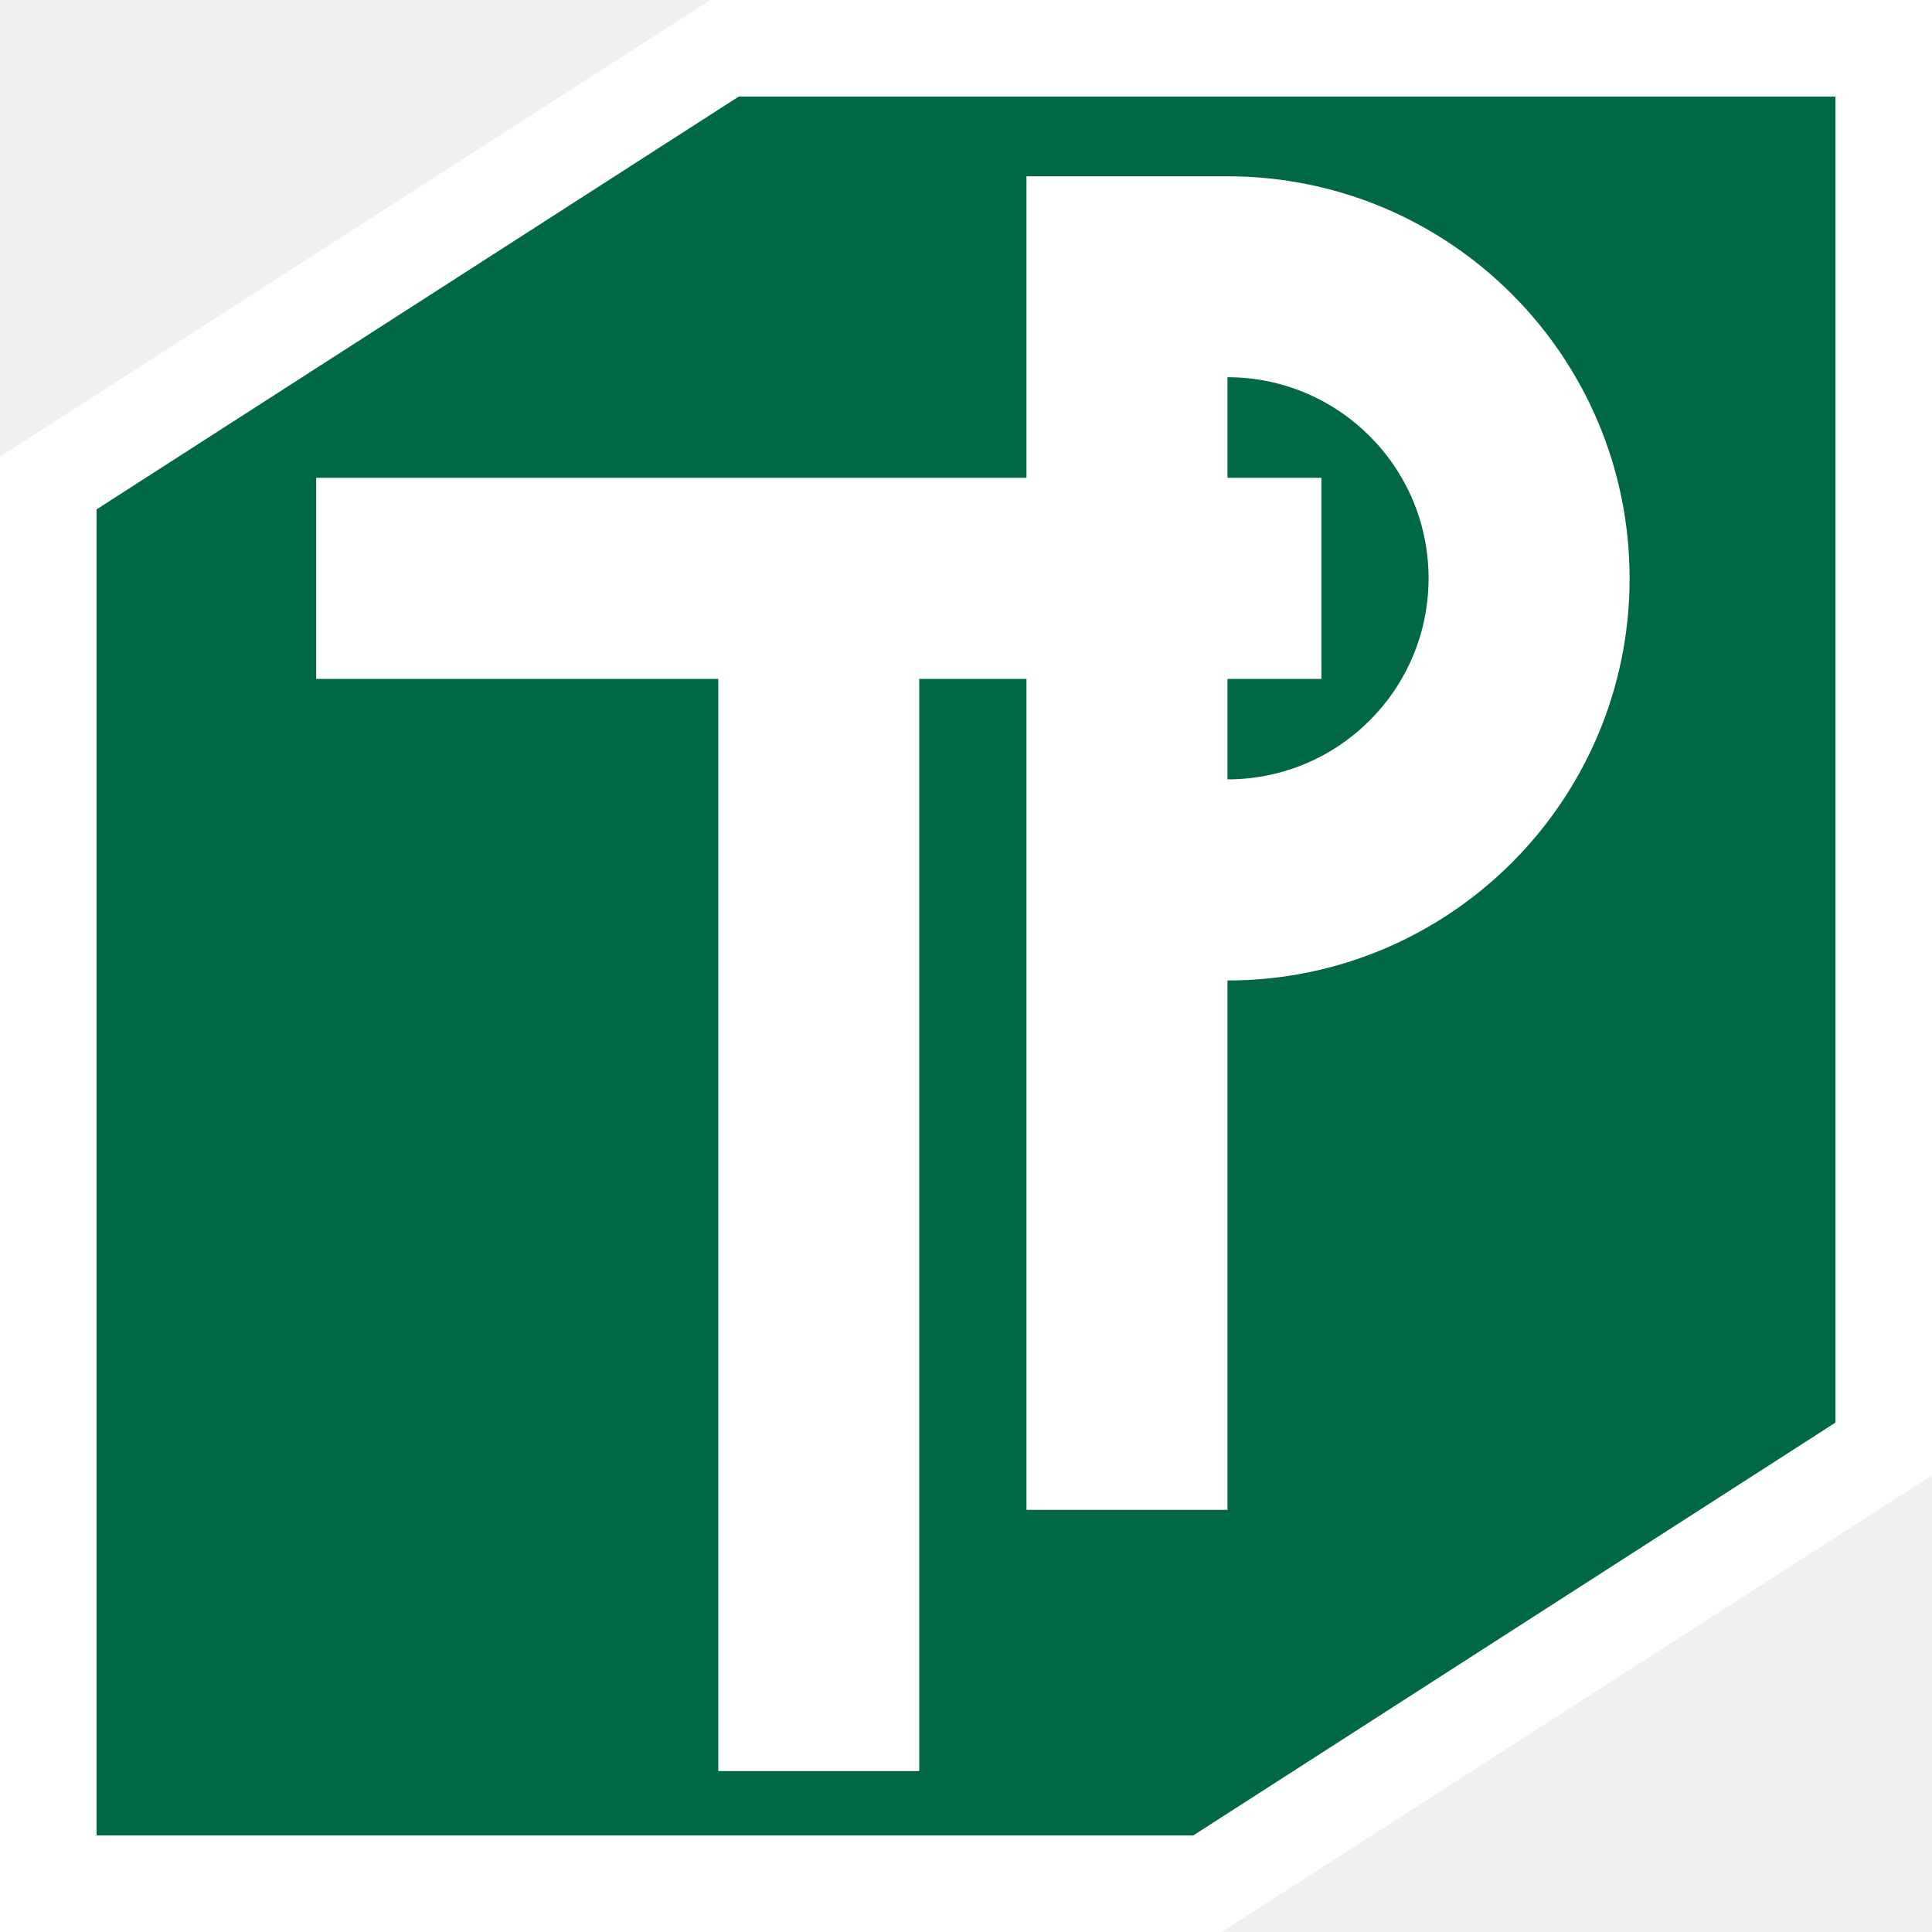
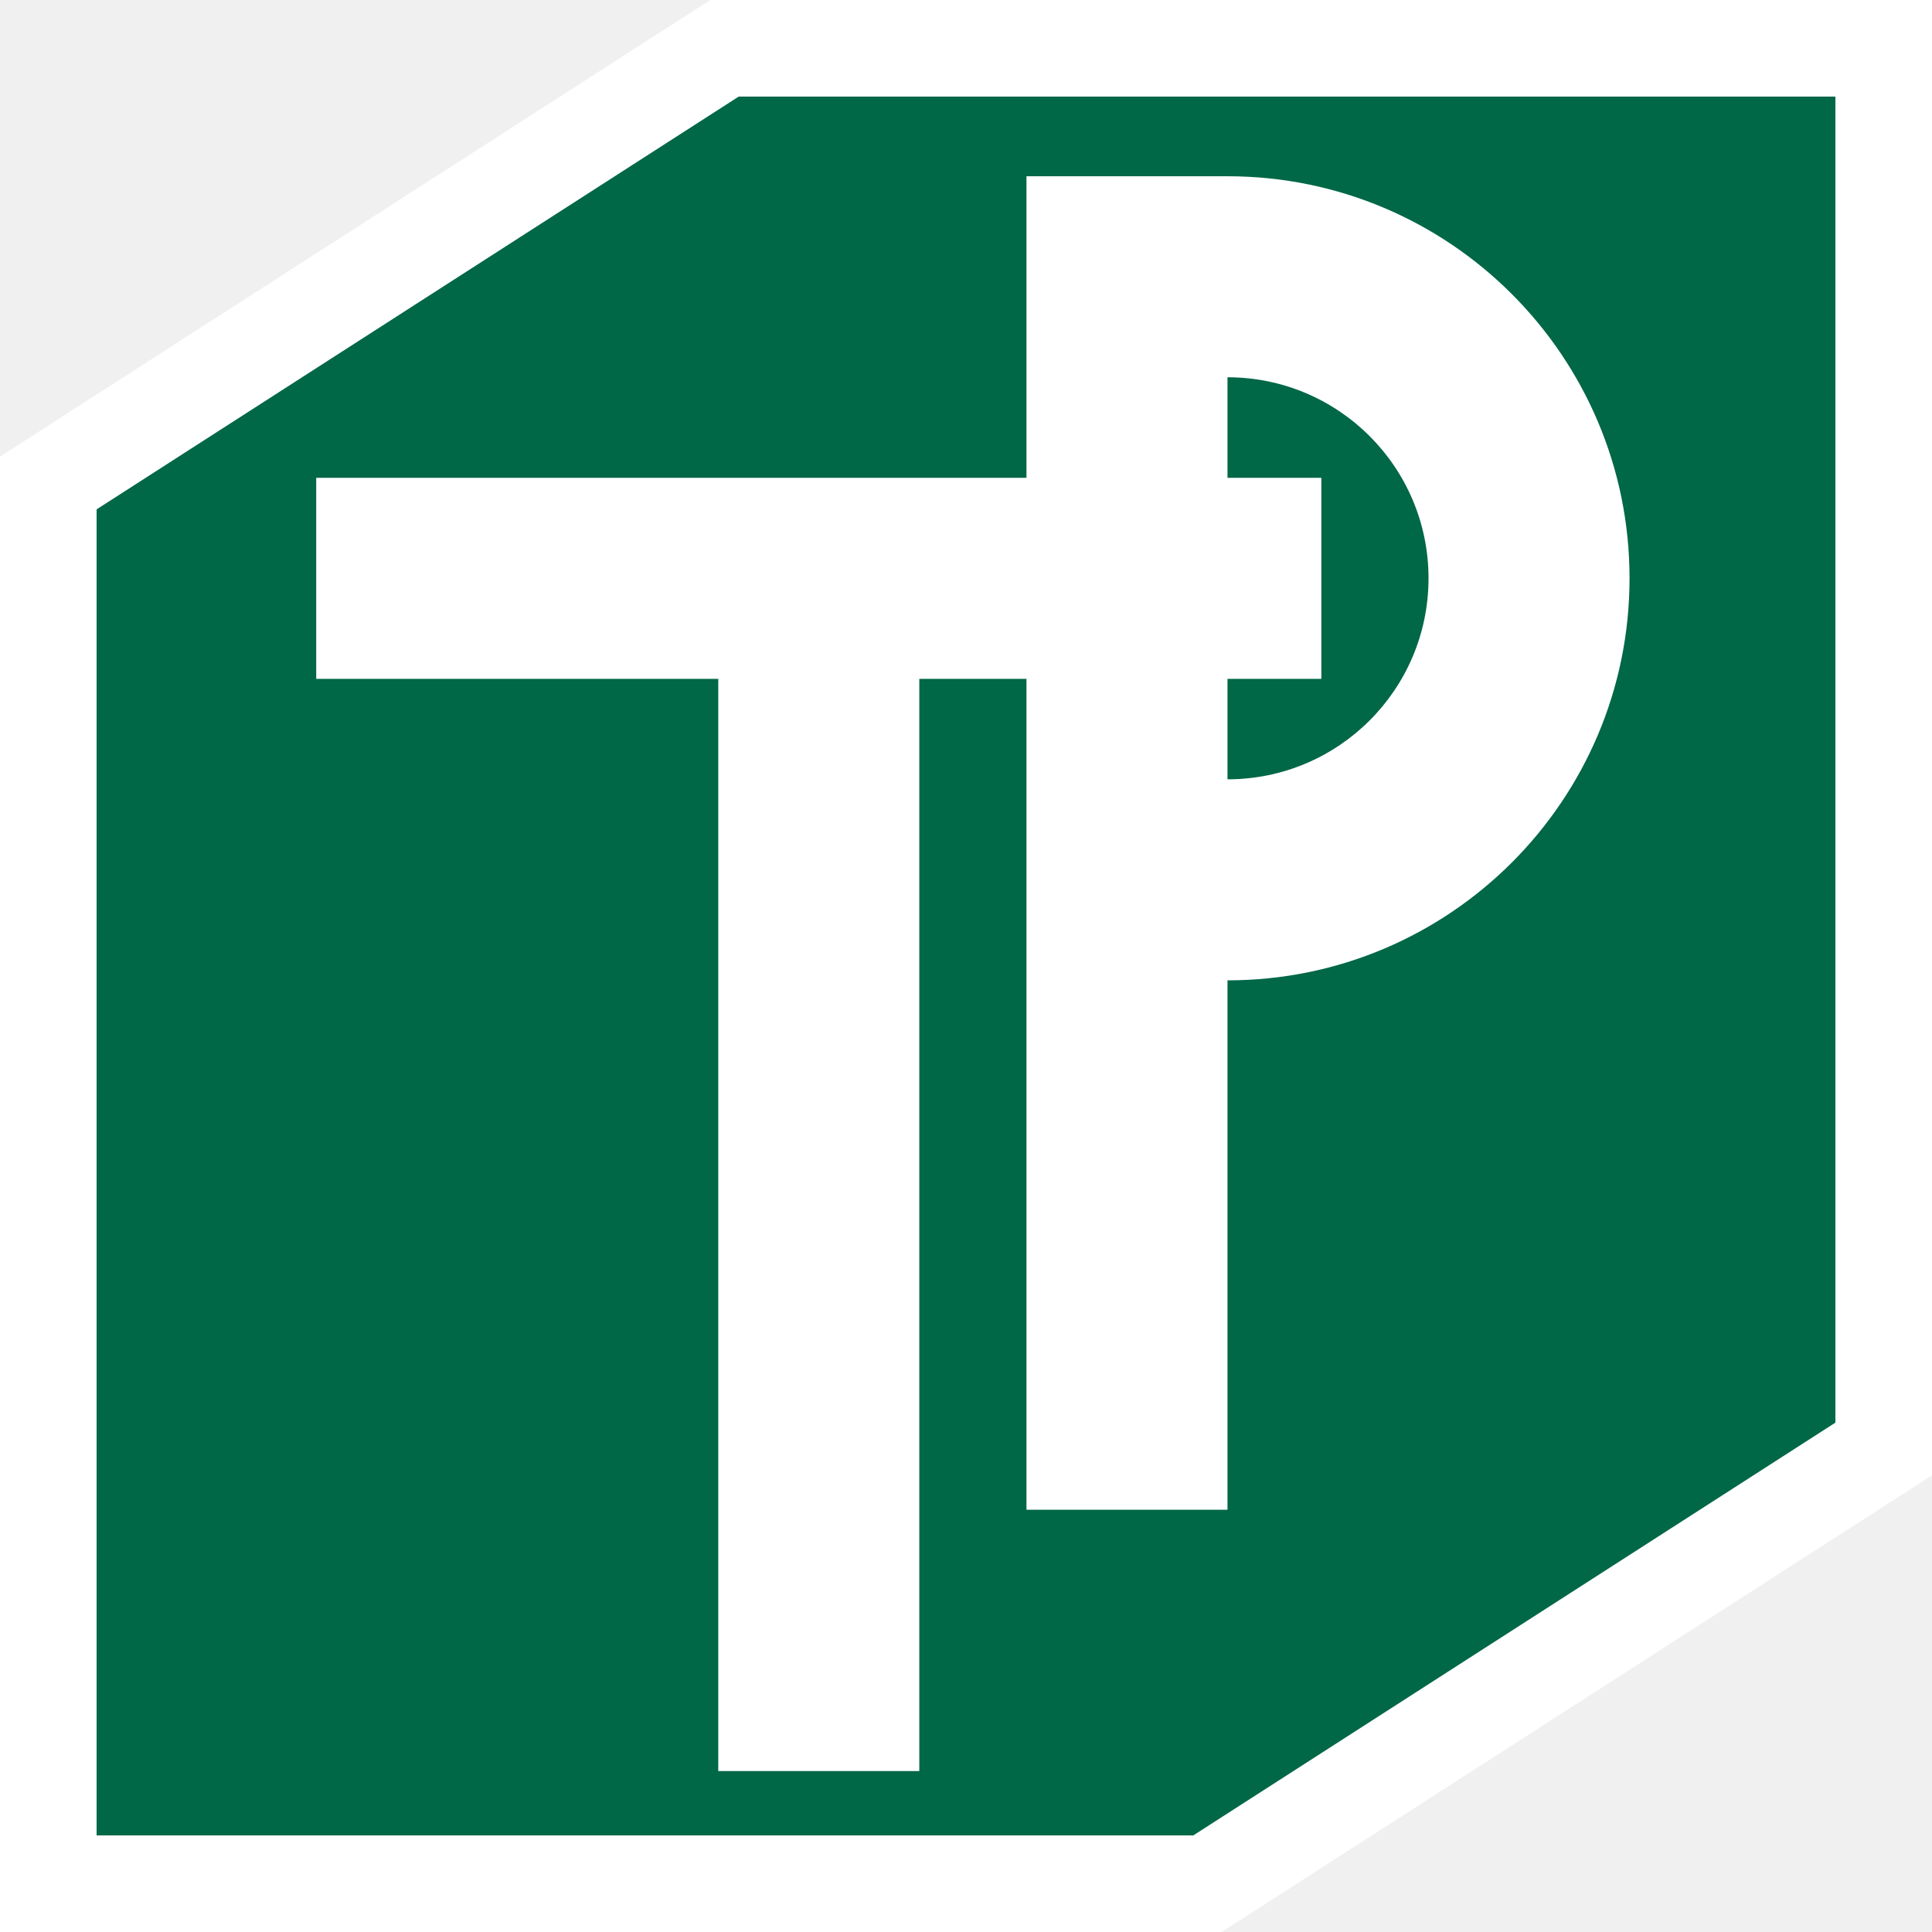
<svg xmlns="http://www.w3.org/2000/svg" width="20" height="20">
-   <path d="m199.216 1484.68-14 9v29h24l14-9v-29z" fill="#006747" transform="matrix(.5 0 0 .5 -92.108 -741.84)" style="stroke:#fff;stroke-width:2;stroke-miterlimit:4;stroke-dasharray:none" />
-   <path d="M3.273 4.946v2.082h4.163v11.306h2.08V7.028h4.163V4.946H3.273z" fill="#fff" />
-   <path d="M10.626 1.824V15.63h2.081v-5.48a4.162 4.162 0 0 0 0-8.325h-2.081zm2.081 2.081a2.081 2.081 0 0 1 0 4.163z" fill="#fff" />
+   <path d="m 199.216,1484.68 -14,9 v 29 h 24 l 14,-9 v -29 z" fill="#006747" transform="matrix(.5 0 0 .5 -92.108 -741.84)" style="stroke:#fff;stroke-width:2;stroke-miterlimit:4;stroke-dasharray:none" />
+   <path transform="matrix(.5 0 0 .5 .002 .01)" d="m6.543 9.873v4.162h8.324v22.613h4.162v-22.613h8.324v-4.162h-20.811z" fill="#fff" />
+   <path transform="matrix(.5 0 0 .5 .002 .01)" d="m21.248 3.629v27.609h4.162v-10.961c4.597 0 8.324-3.727 8.324-8.324s-3.727-8.324-8.324-8.324h-4.162zm4.162 4.162c2.299 0 4.162 1.863 4.162 4.162s-1.863 4.162-4.162 4.162z" fill="#fff" />
</svg>
